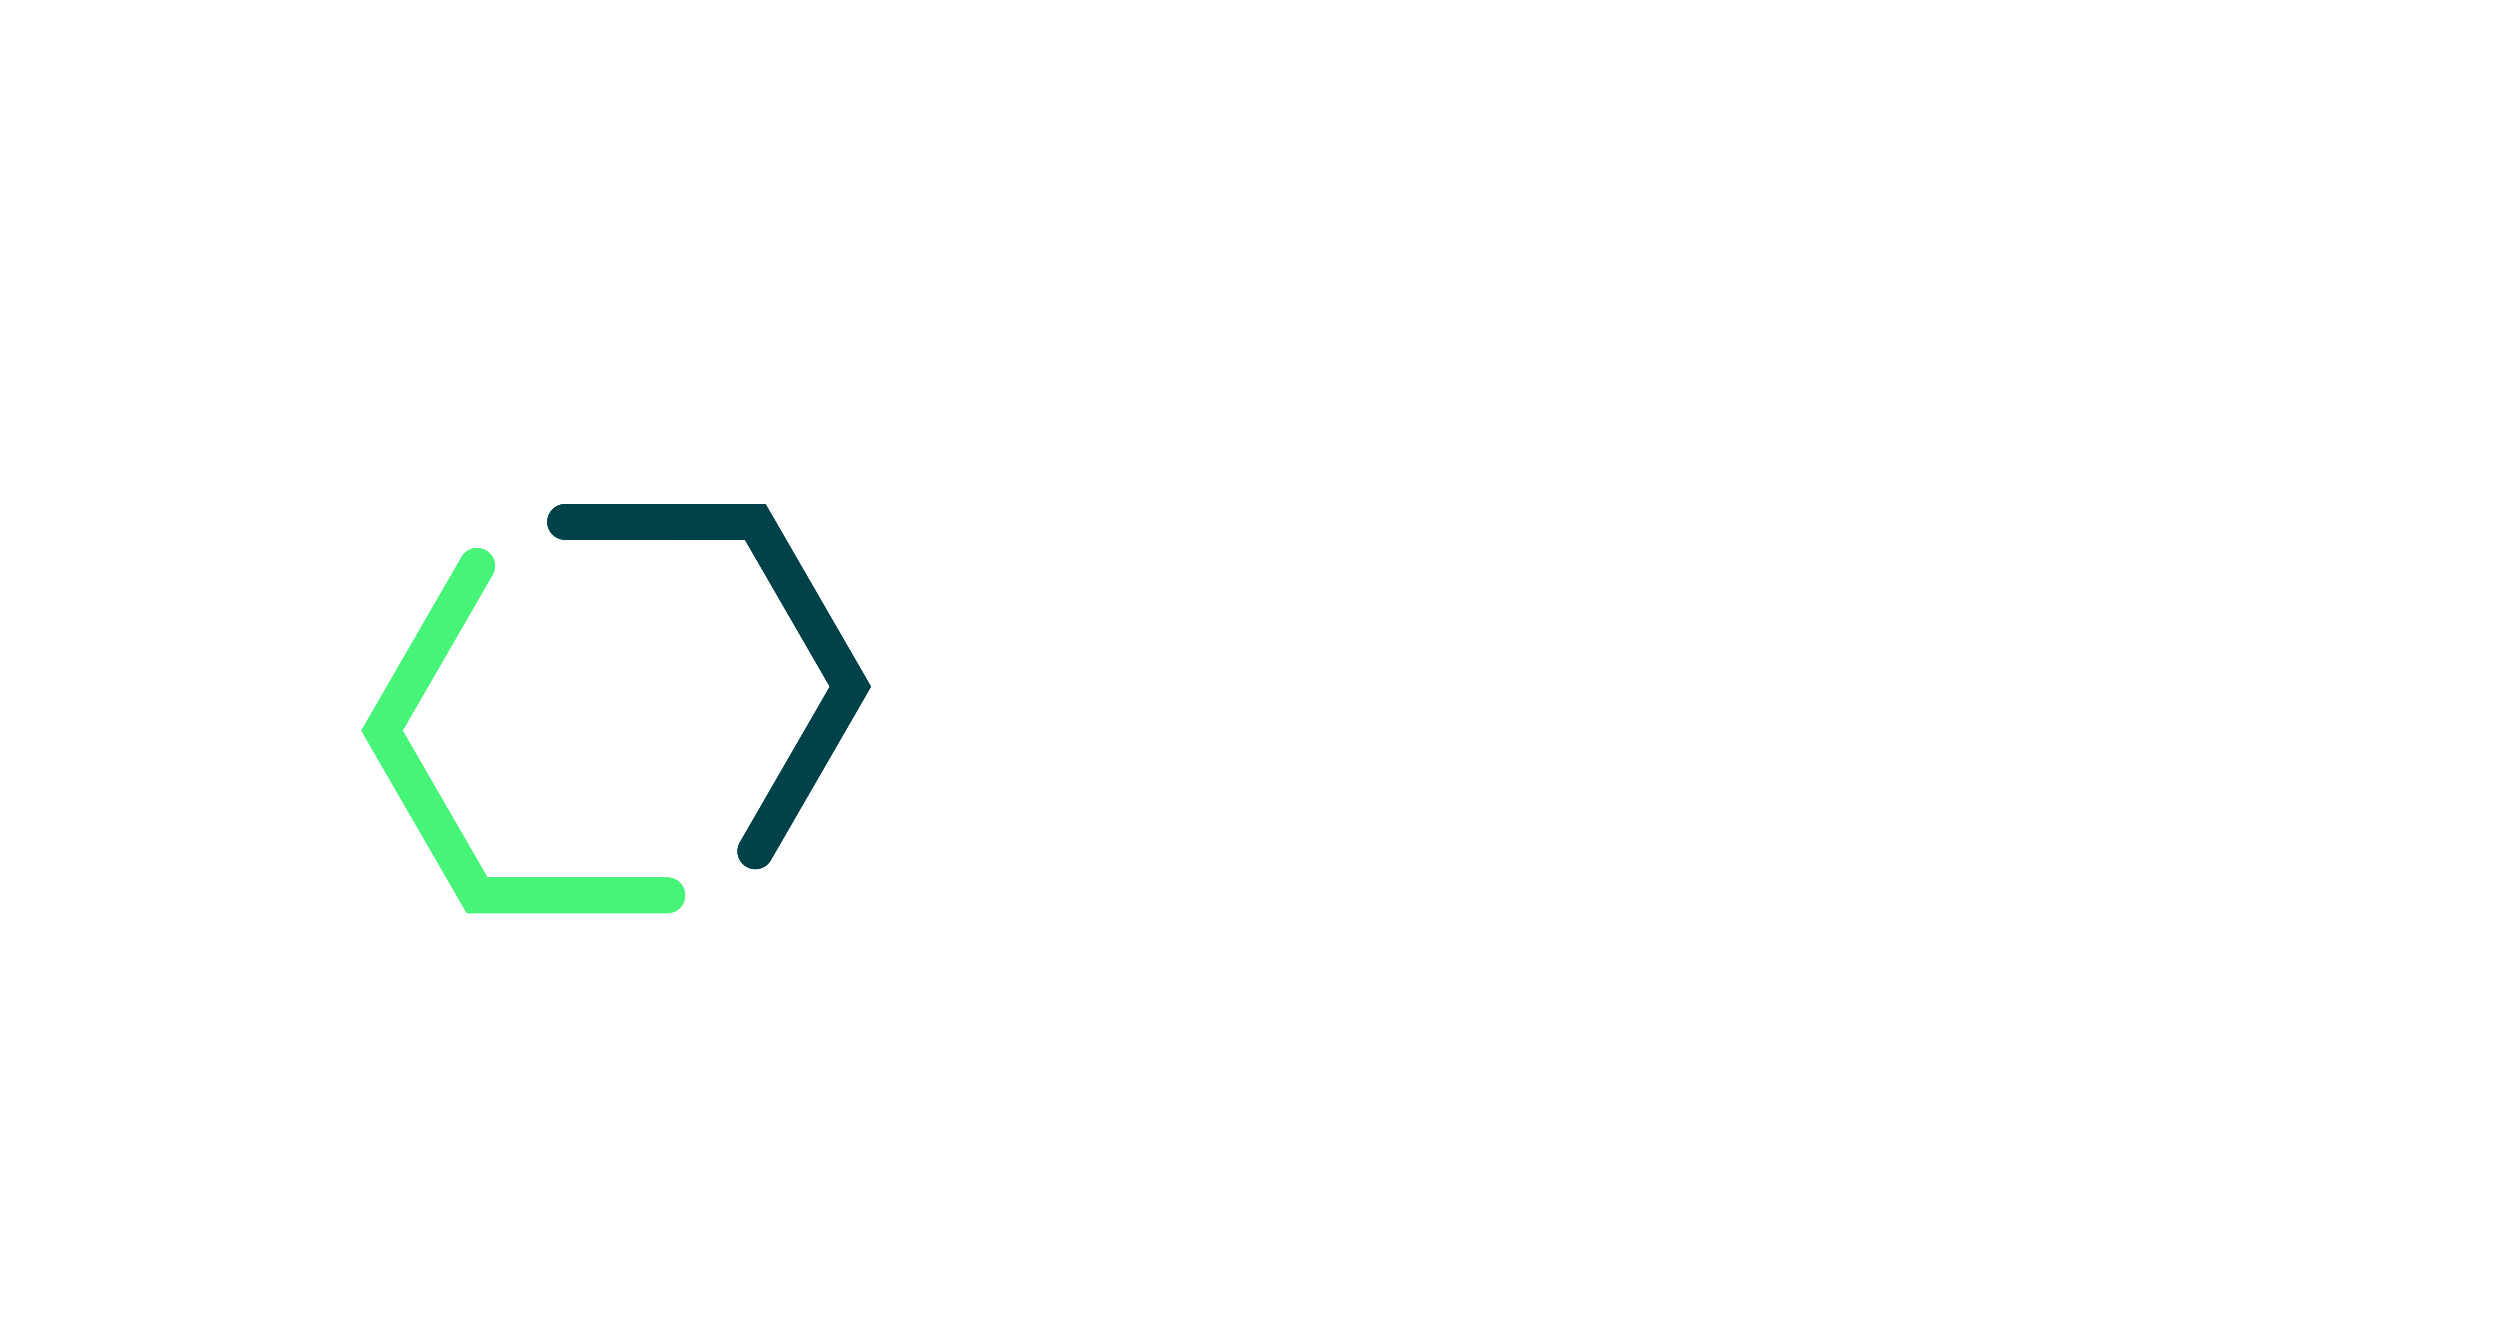
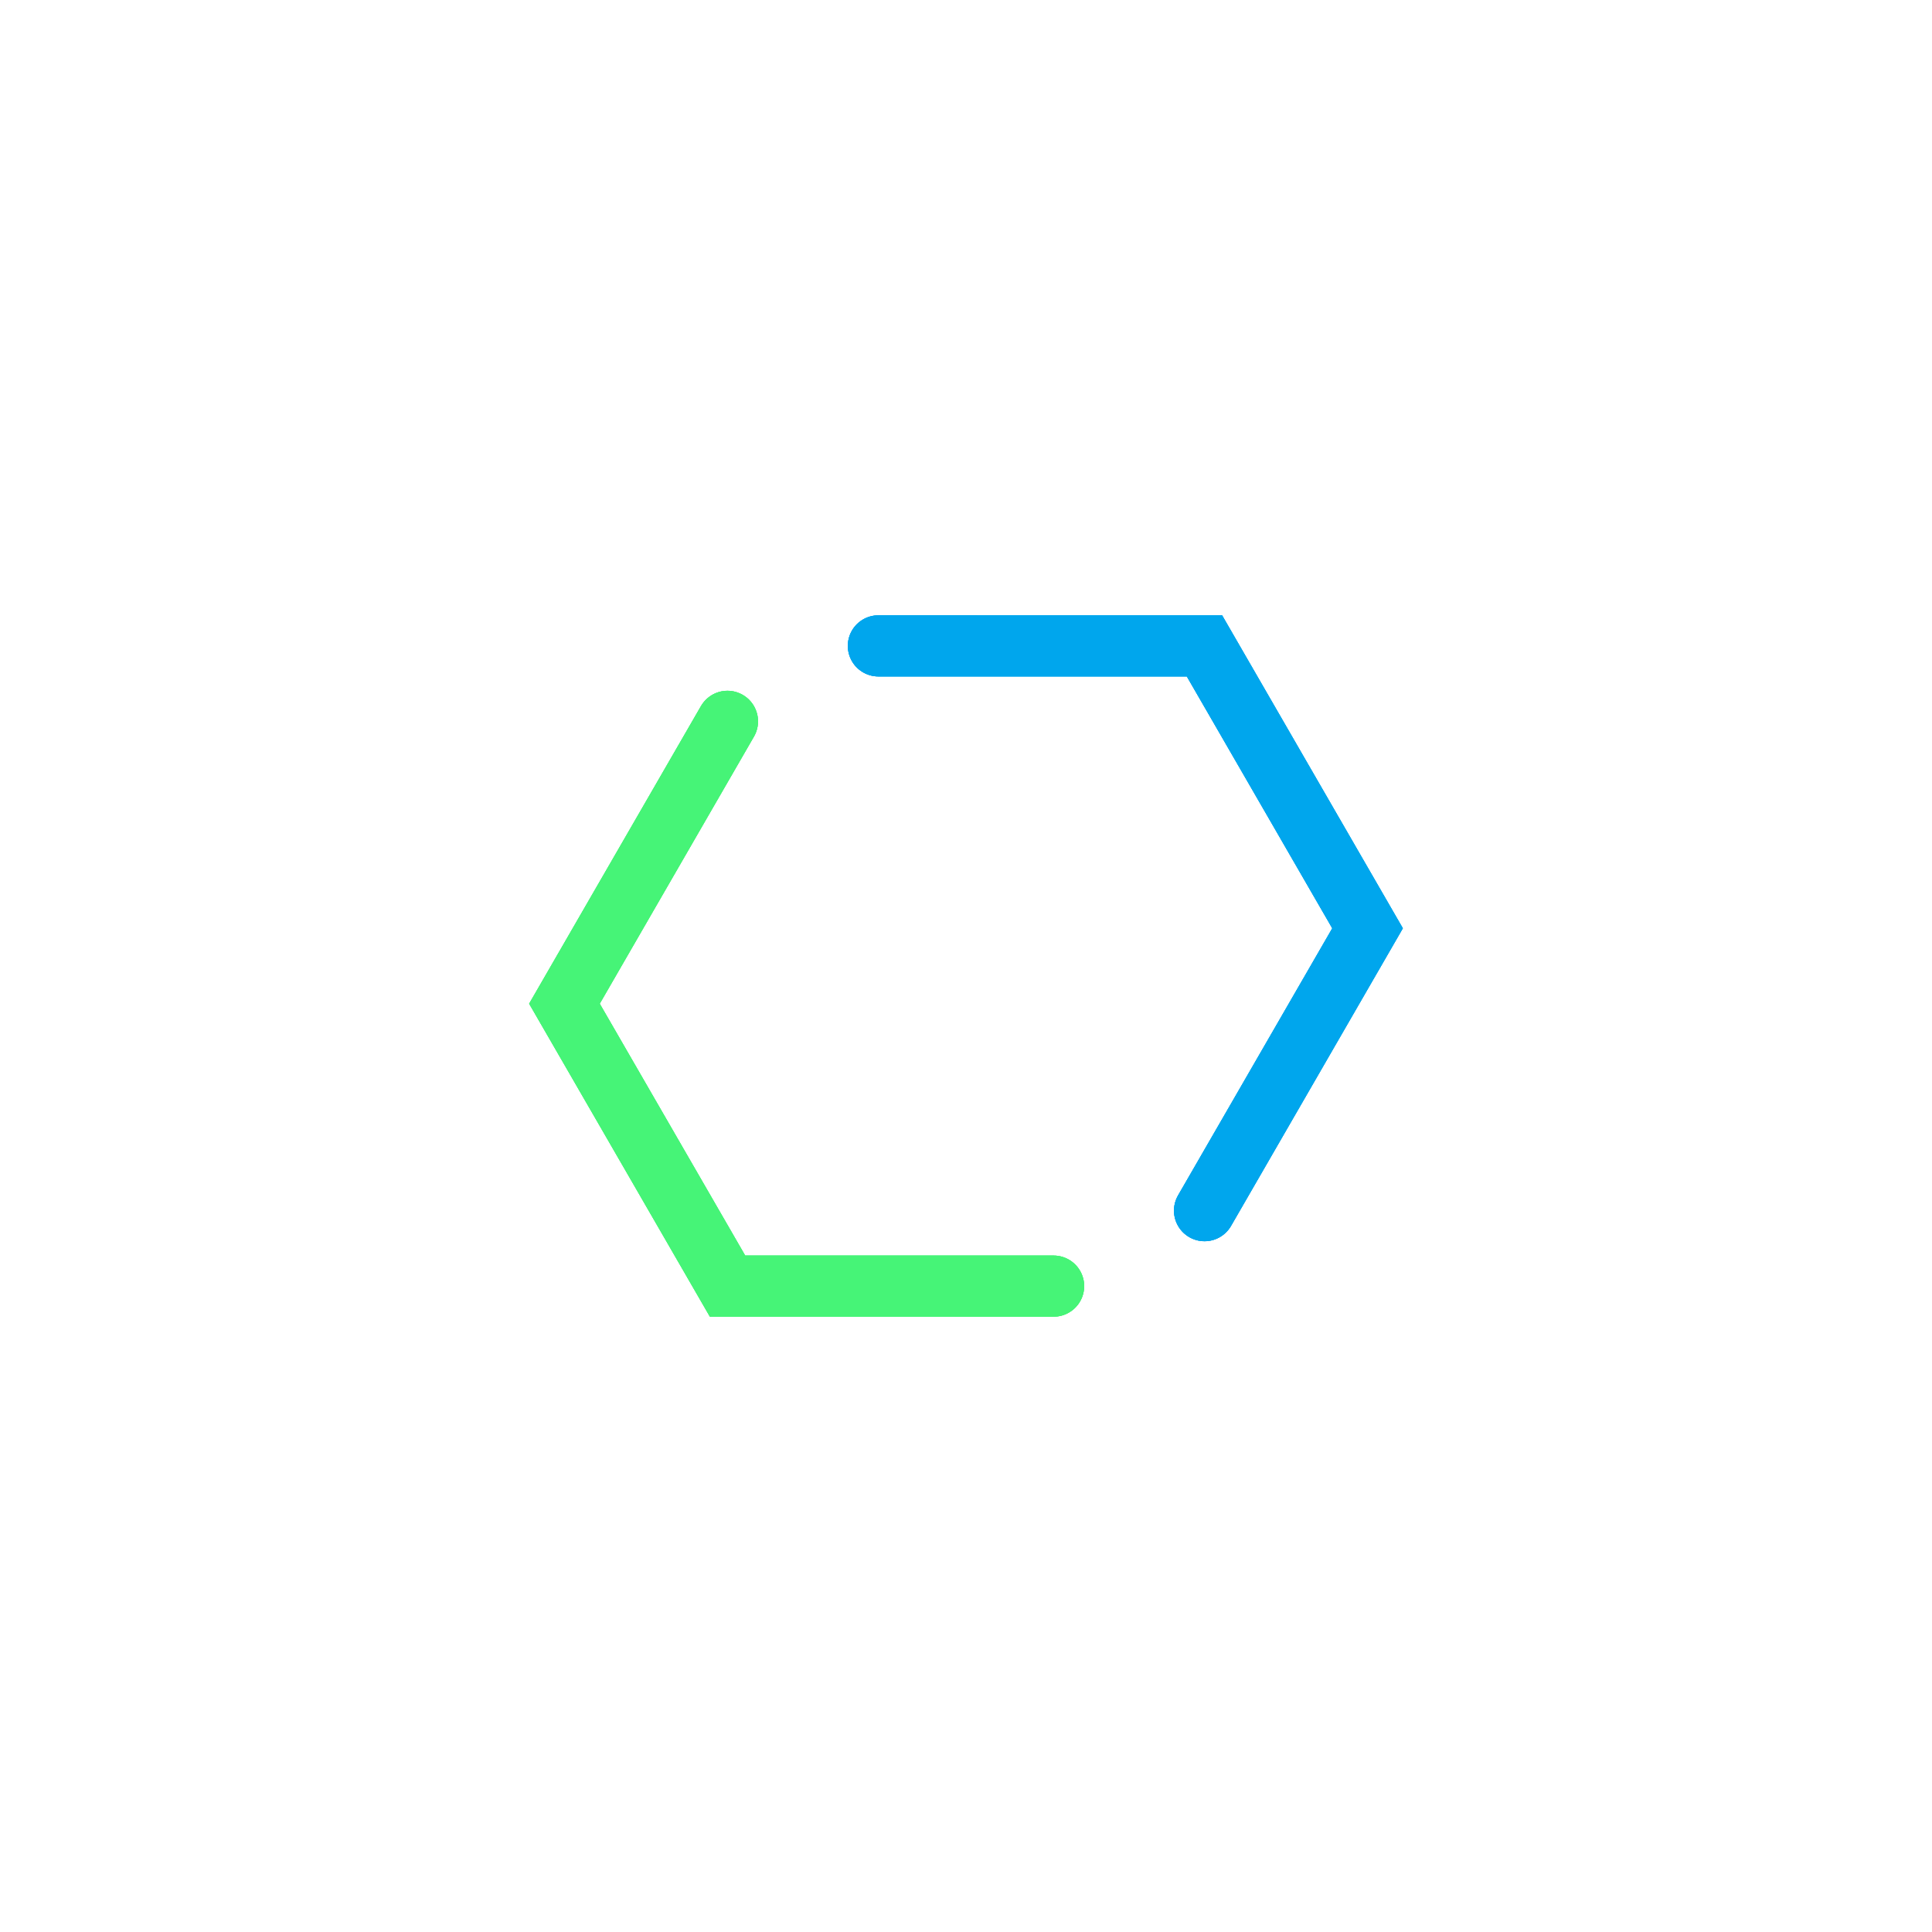
- <svg xmlns="http://www.w3.org/2000/svg" viewBox="190 42 284 150" width="284" height="150" role="img" aria-label="SynQt logo">
+ <svg xmlns="http://www.w3.org/2000/svg" viewBox="196 58.5 128 128" width="128" height="128" role="img" aria-label="SynQt signal mark">
  <defs>
    <path id="hexFrag" d="M -13.86,-8 L 0,-16 L 13.86,-8 L 13.86,8" />
  </defs>
  <g class="motion" fill="none" stroke="#46F477" stroke-width="3" stroke-linecap="round" stroke-linejoin="square" transform="translate(255,125) scale(-1.35) rotate(30)">
    <use href="#hexFrag">
      <animateTransform attributeName="transform" type="scale" values="1;2.4" dur="2s" repeatCount="indefinite" />
      <animate attributeName="opacity" values="1;0.8;0" dur="2s" repeatCount="indefinite" />
    </use>
    <use href="#hexFrag">
      <animateTransform attributeName="transform" type="scale" values="1;2.4" begin="-0.67s" dur="2s" repeatCount="indefinite" />
      <animate attributeName="opacity" values="1;0.8;0" begin="-0.67s" dur="2s" repeatCount="indefinite" />
    </use>
    <use href="#hexFrag">
      <animateTransform attributeName="transform" type="scale" values="1;2.4" begin="-1.33s" dur="2s" repeatCount="indefinite" />
      <animate attributeName="opacity" values="1;0.8;0" begin="-1.33s" dur="2s" repeatCount="indefinite" />
    </use>
  </g>
-   <g class="motion" fill="none" stroke="#00414a" stroke-width="3" stroke-linecap="round" stroke-linejoin="square" transform="translate(265,120) scale(1.35) rotate(30)">
+   <g class="motion" fill="none" stroke="#00a6ed" stroke-width="3" stroke-linecap="round" stroke-linejoin="square" transform="translate(265,120) scale(1.35) rotate(30)">
    <use href="#hexFrag">
      <animateTransform attributeName="transform" type="scale" values="1;2.4" dur="2s" repeatCount="indefinite" />
      <animate attributeName="opacity" values="1;0.8;0" dur="2s" repeatCount="indefinite" />
    </use>
    <use href="#hexFrag">
      <animateTransform attributeName="transform" type="scale" values="1;2.4" begin="-0.67s" dur="2s" repeatCount="indefinite" />
      <animate attributeName="opacity" values="1;0.8;0" begin="-0.67s" dur="2s" repeatCount="indefinite" />
    </use>
    <use href="#hexFrag">
      <animateTransform attributeName="transform" type="scale" values="1;2.4" begin="-1.33s" dur="2s" repeatCount="indefinite" />
      <animate attributeName="opacity" values="1;0.8;0" begin="-1.33s" dur="2s" repeatCount="indefinite" />
    </use>
  </g>
</svg>
